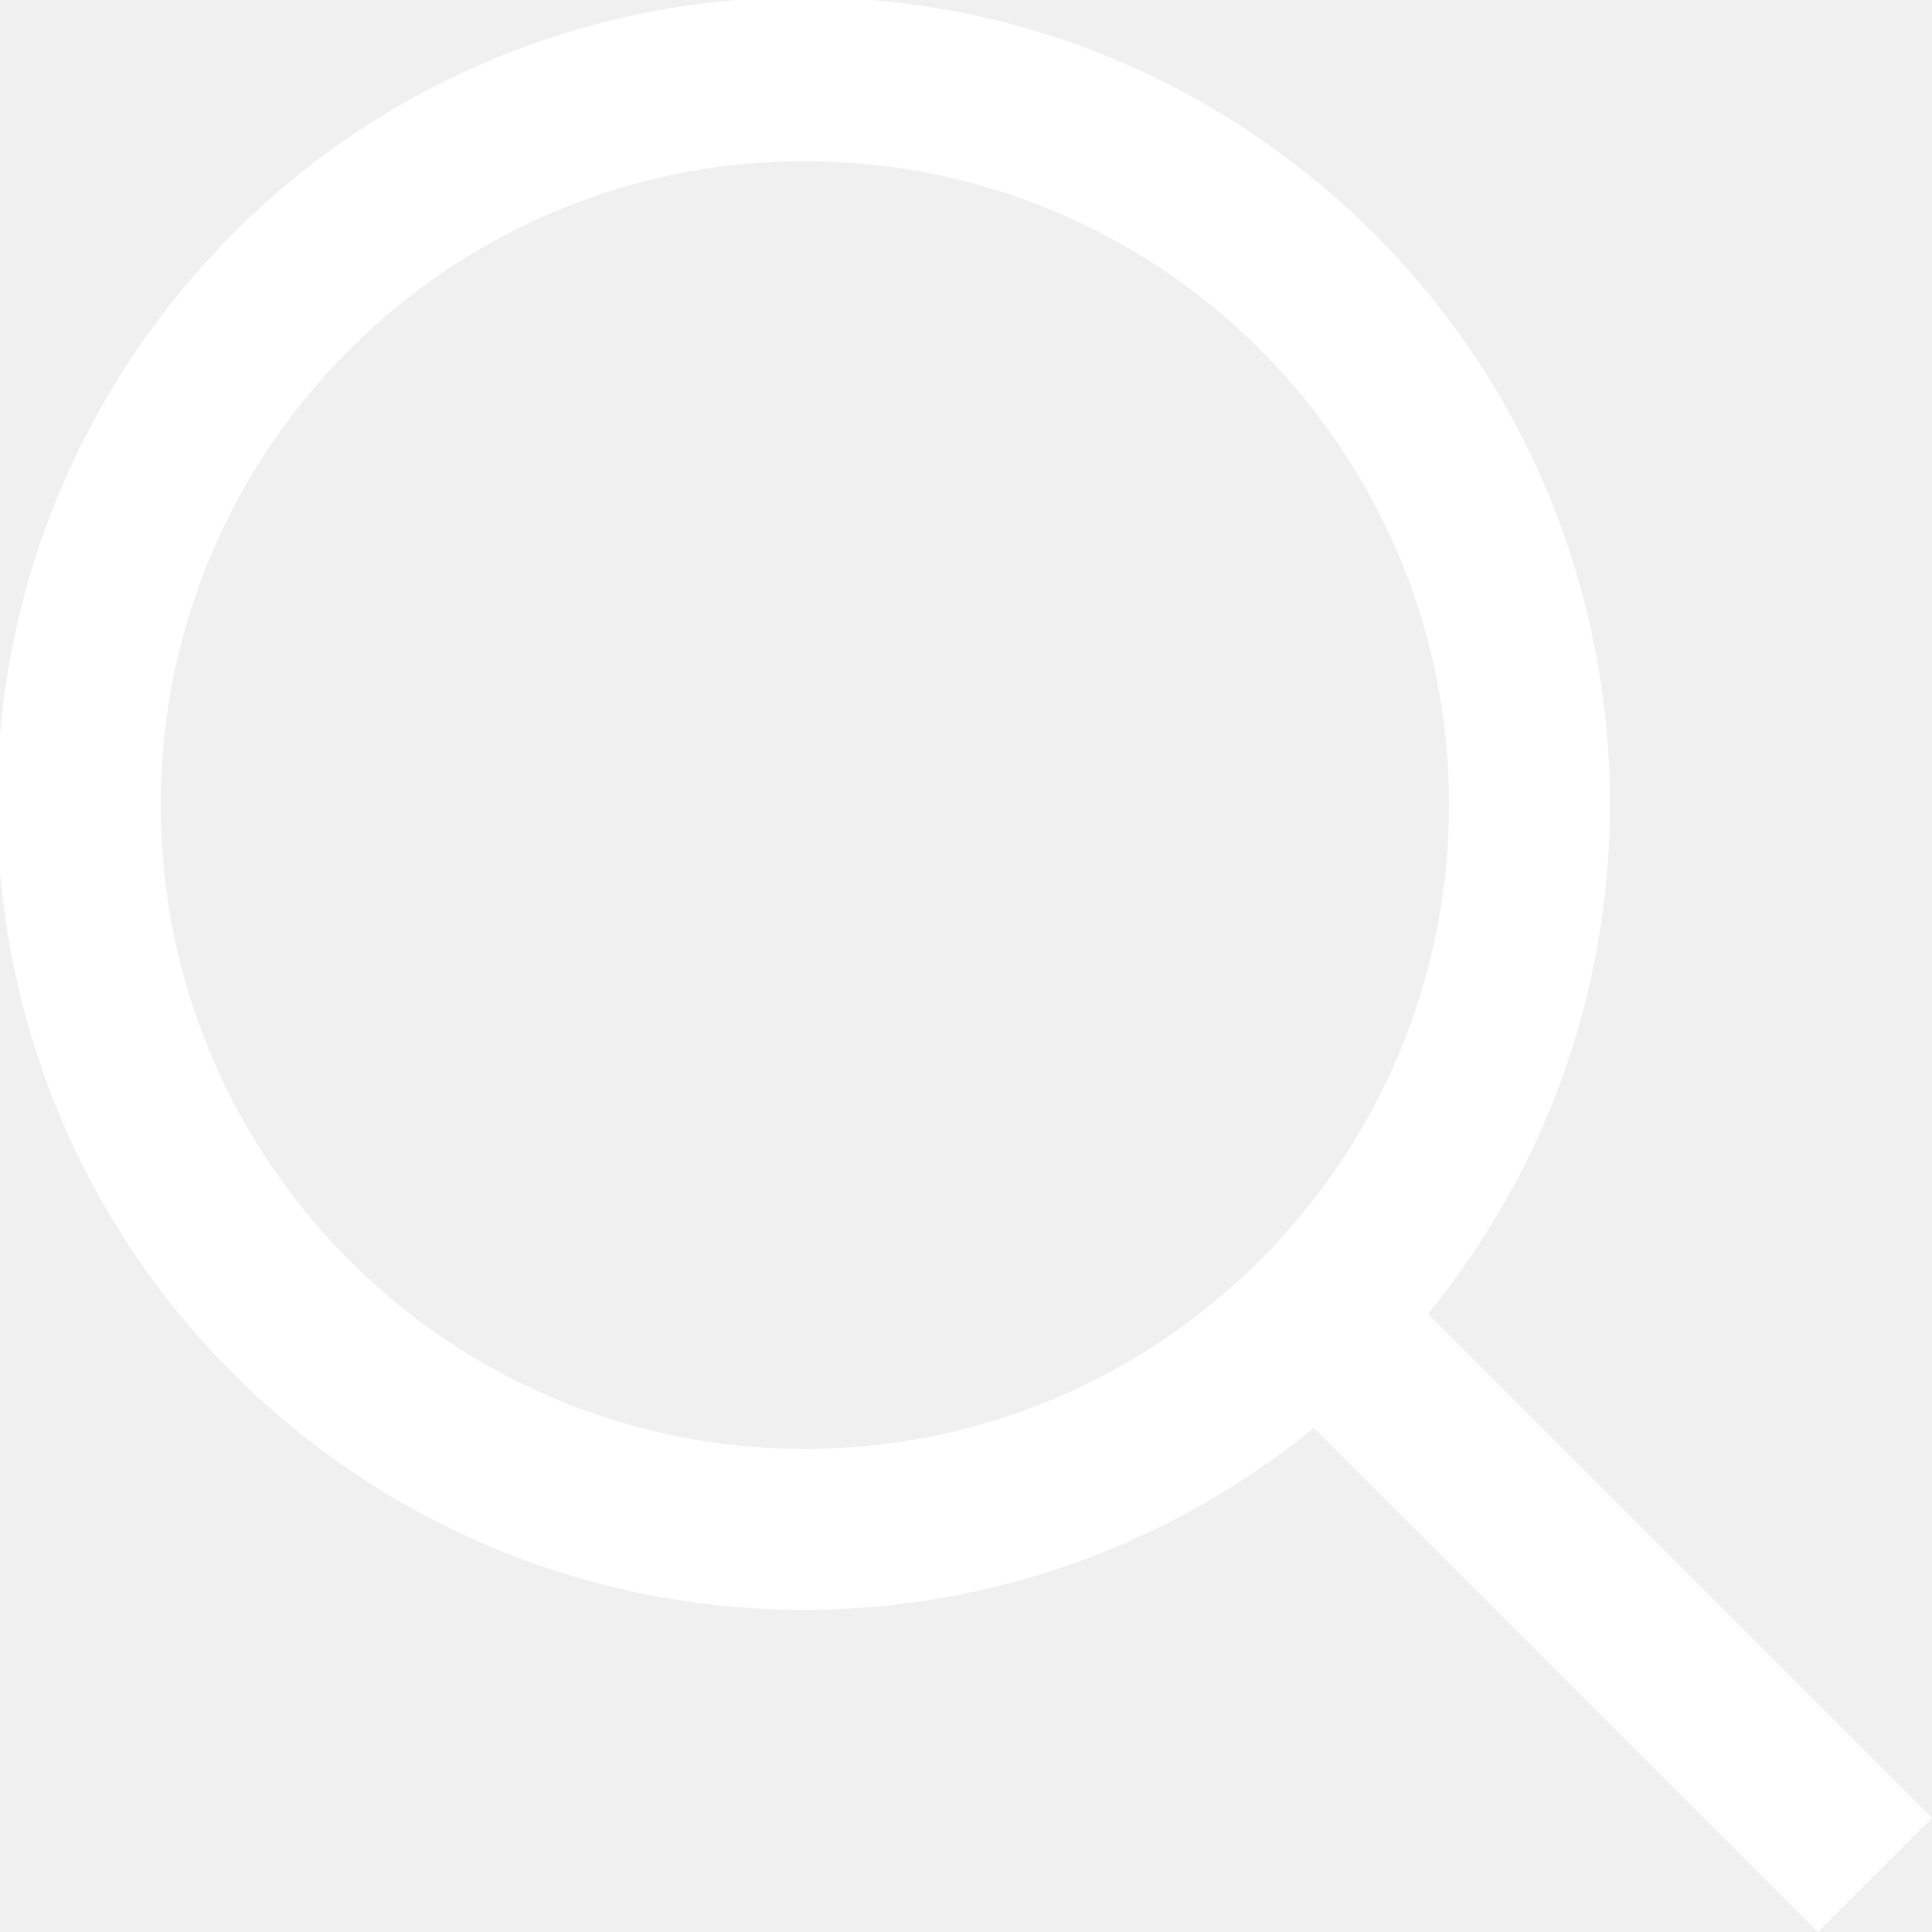
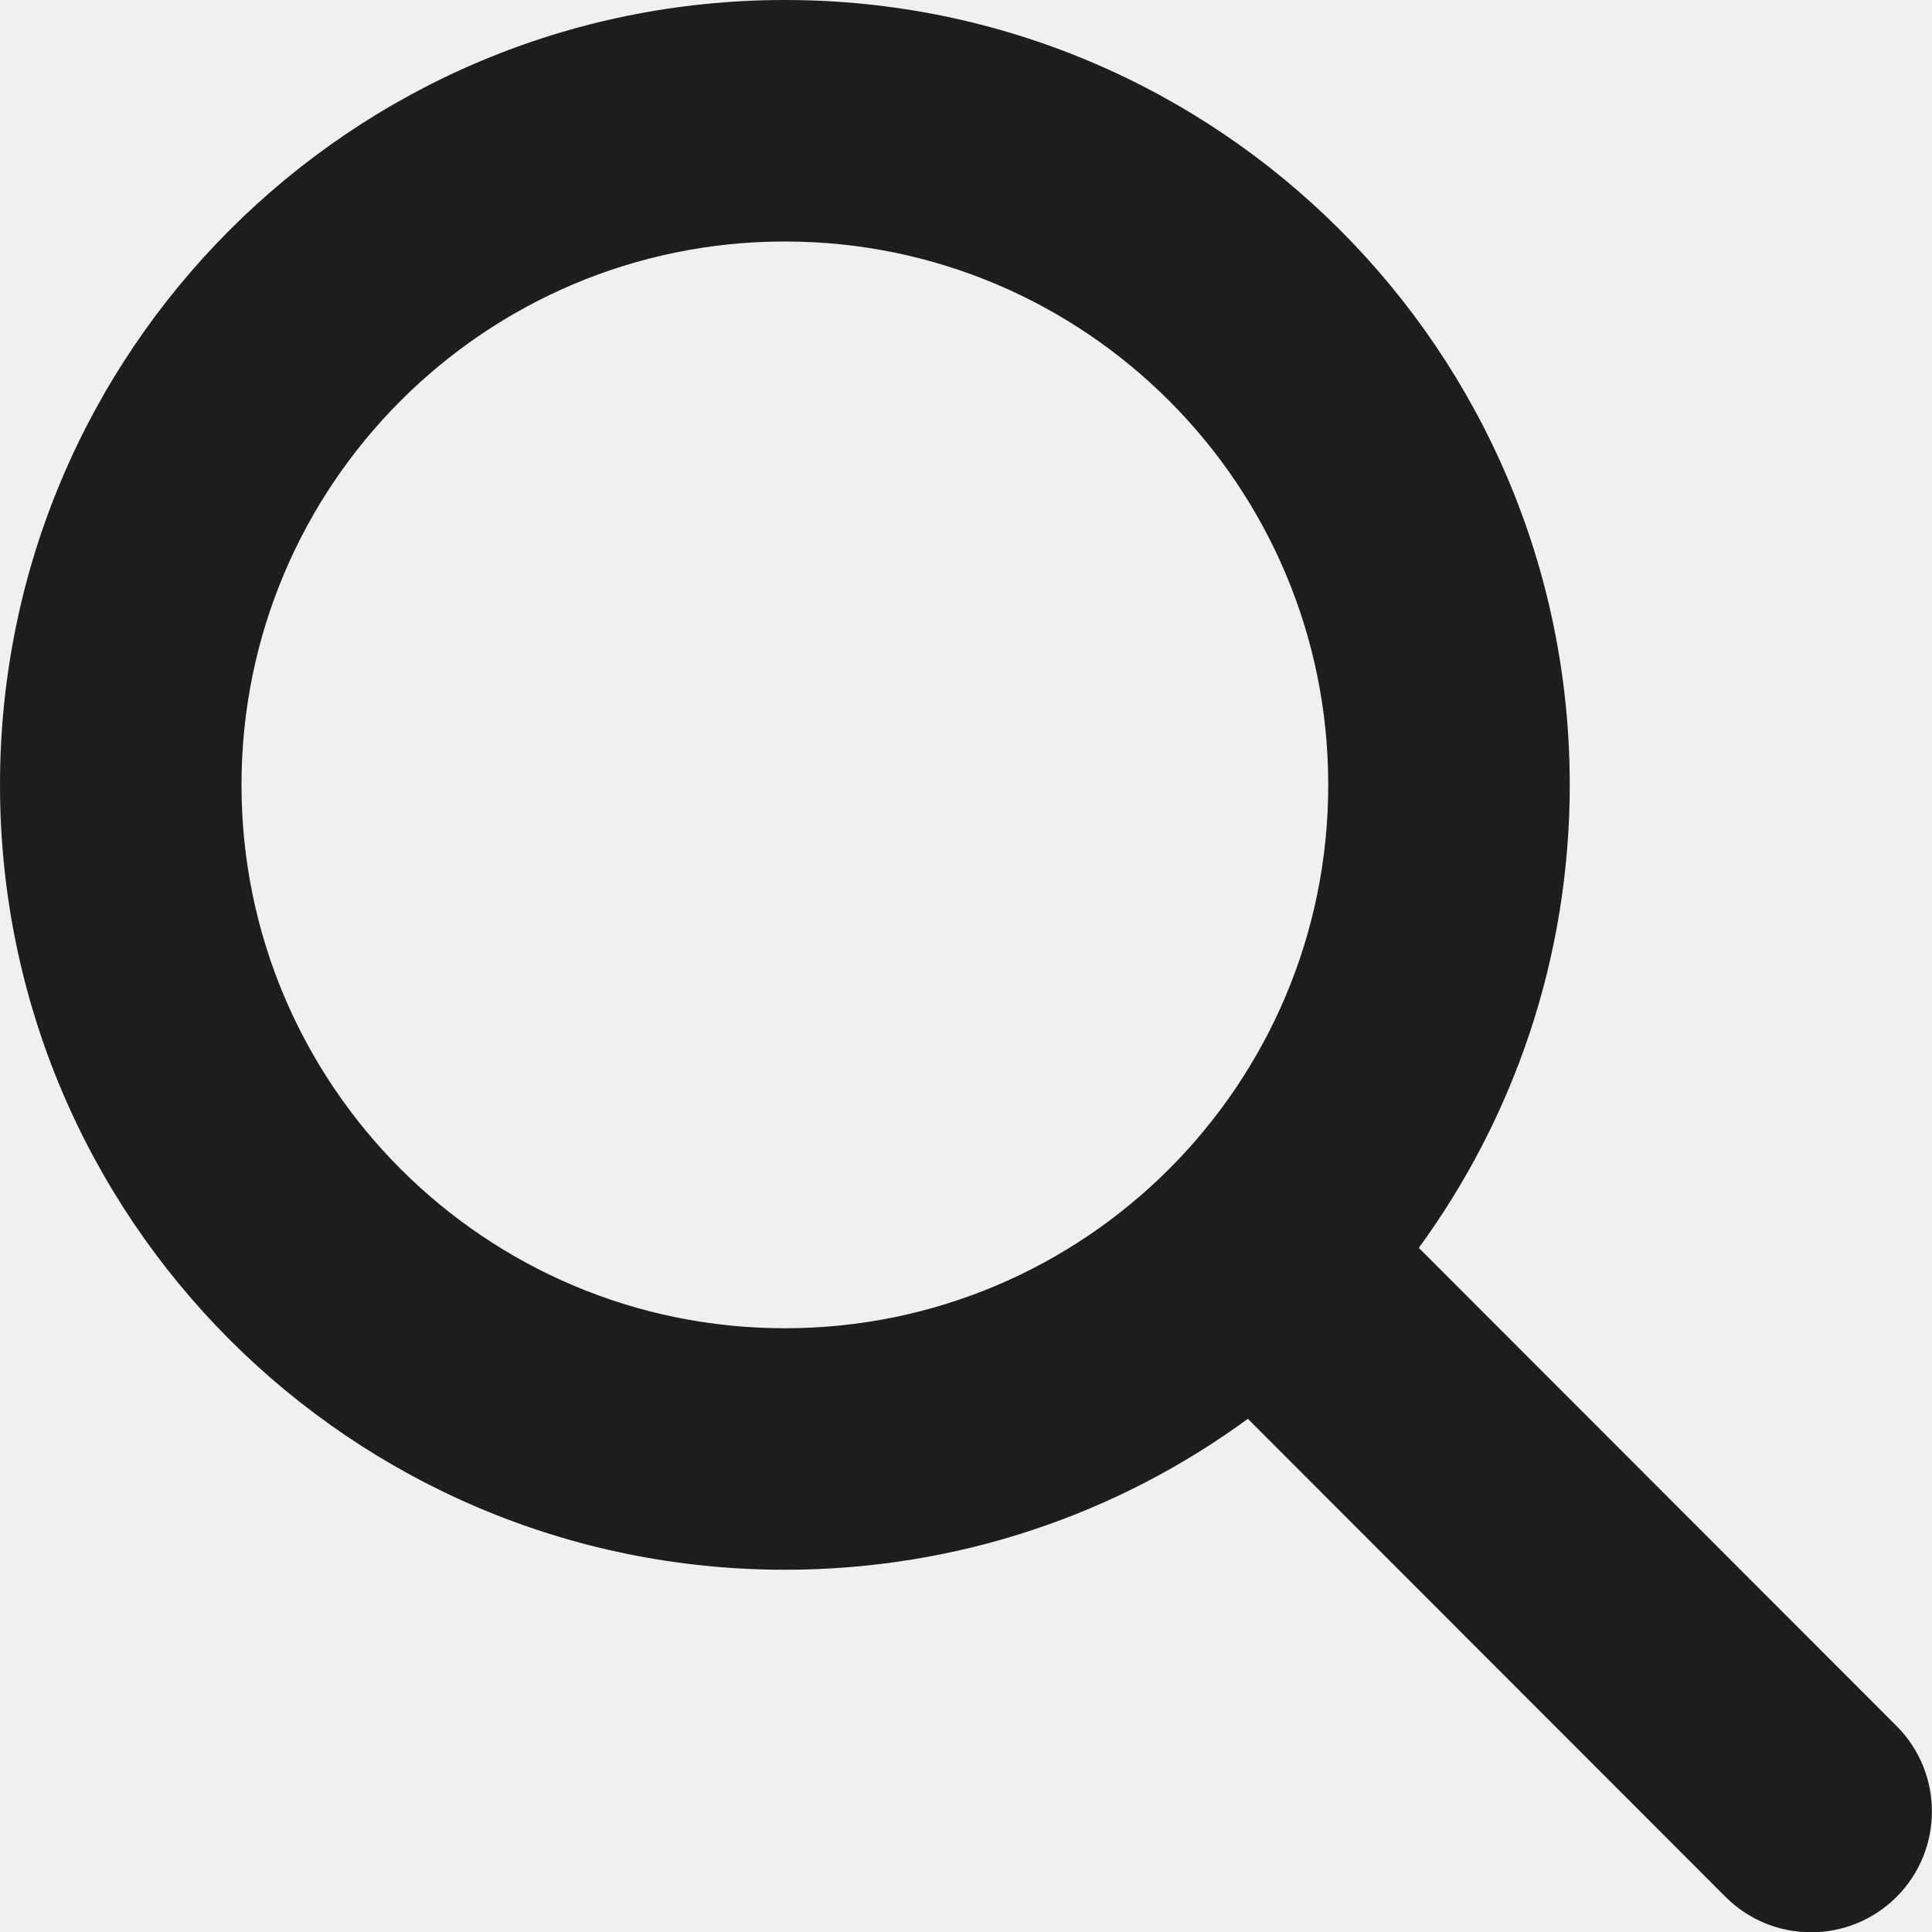
<svg xmlns="http://www.w3.org/2000/svg" version="1.1" id="Capa_1" x="0px" y="0px" viewBox="0 0 512 512" style="enable-background:new 0 0 512 512;" xml:space="preserve">
  <style type="text/css">
- 	.st0{fill:#FFFFFF;}
+ 	.st0{fill:#1D1D1B;}
</style>
-   <g id="_01_align_center">
-     <path class="st0" d="M512,481.8L378.4,348.2c74.7-91.4,61.2-226-30.2-300.7s-226-61.2-300.7,30.2s-61.2,226,30.2,300.7   c78.7,64.3,191.8,64.3,270.5,0L481.8,512L512,481.8z M213.3,384c-94.3,0-170.7-76.4-170.7-170.7S119.1,42.7,213.3,42.7   S384,119.1,384,213.3C383.9,307.5,307.5,383.9,213.3,384z" />
-   </g>
+   <path class="st0" d="M416,208c0,45.9-14.9,88.3-40,122.7l126.6,126.7c12.5,12.5,12.5,32.8,0,45.3c-12.5,12.5-32.8,12.5-45.3,0  L330.7,376c-34.4,25.2-76.8,40-122.7,40C93.1,416,0,322.9,0,208S93.1,0,208,0S416,93.1,416,208z M208,352c79.5,0,144-64.5,144-144  S287.5,64,208,64S64,128.5,64,208S128.5,352,208,352z" />
</svg>
